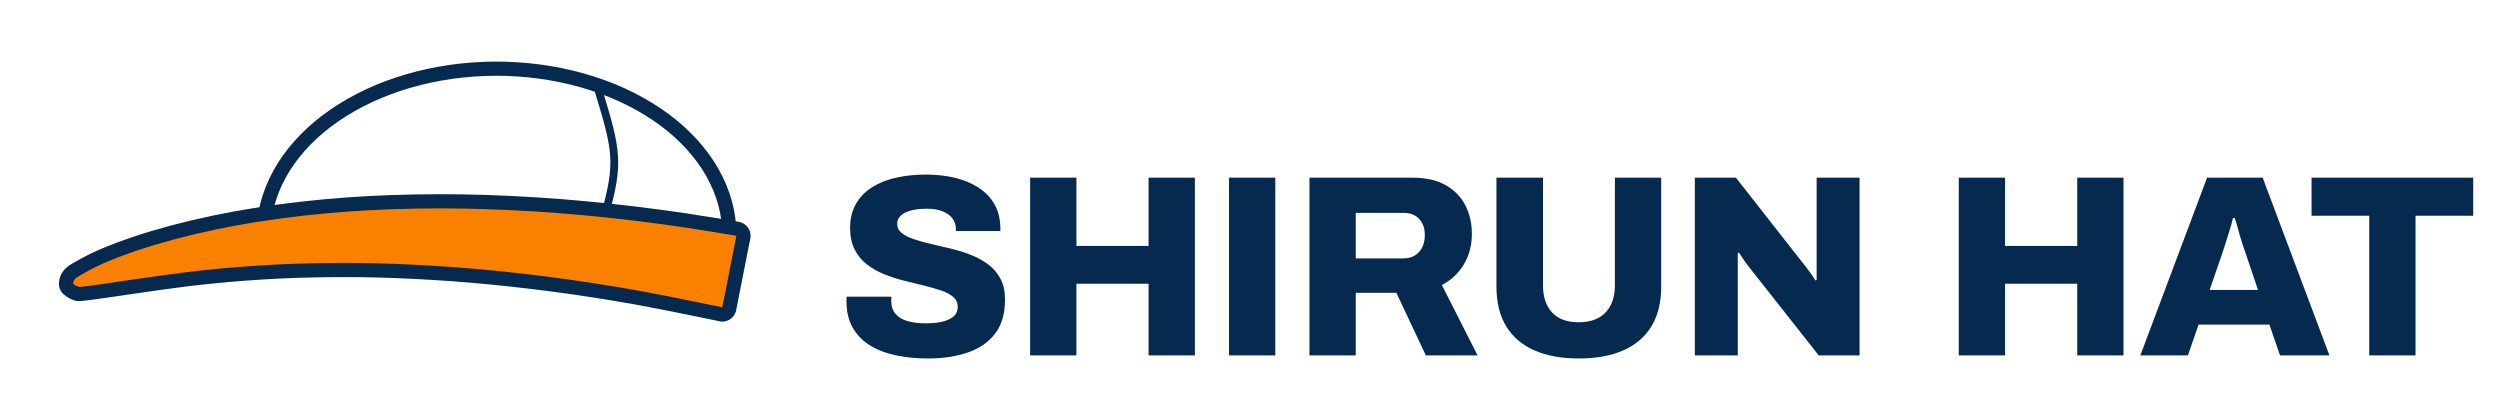
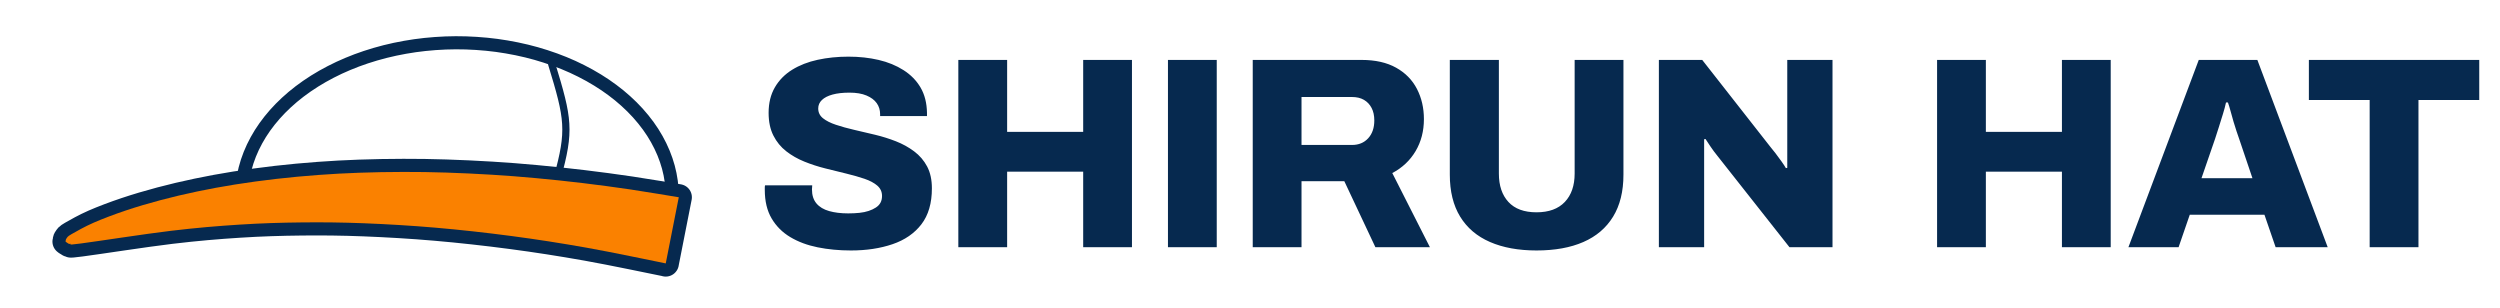
- <svg xmlns="http://www.w3.org/2000/svg" viewBox="0 0 1407.00 224.00" width="1407.00" height="224.00">
-   <g transform="translate(32.00 32.00) scale(1.14)">
+ <svg xmlns="http://www.w3.org/2000/svg" viewBox="0 0 1335.00 164.00" width="1335.00" height="164.00">
+   <g transform="translate(27.00 17.00) scale(1)">
    <path d="M 102.43 80.77 C 102.67 79.49 103.21 75.67 103.87 73.11 C 104.53 70.54 105.38 67.92 106.40 65.38 C 107.42 62.83 108.63 60.28 109.97 57.85 C 111.30 55.43 112.77 53.10 114.40 50.80 C 116.03 48.51 117.82 46.26 119.74 44.08 C 121.67 41.91 123.74 39.79 125.95 37.75 C 128.15 35.72 130.46 33.77 132.96 31.86 C 135.46 29.96 138.17 28.08 140.95 26.33 C 143.73 24.58 146.69 22.91 149.65 21.38 C 152.61 19.85 155.61 18.45 158.72 17.15 C 161.83 15.85 164.99 14.65 168.31 13.55 C 171.62 12.45 175.12 11.43 178.61 10.54 C 182.11 9.66 185.73 8.89 189.28 8.26 C 192.82 7.63 196.29 7.14 199.90 6.75 C 203.52 6.37 207.33 6.09 210.98 5.95 C 214.63 5.81 218.16 5.80 221.82 5.91 C 225.47 6.03 229.28 6.27 232.91 6.63 C 236.53 6.99 240.00 7.45 243.55 8.06 C 247.11 8.66 250.79 9.42 254.25 10.26 C 257.71 11.10 260.99 12.03 264.32 13.11 C 267.66 14.18 271.06 15.42 274.24 16.72 C 277.41 18.01 280.39 19.37 283.37 20.88 C 286.36 22.38 289.37 24.07 292.14 25.77 C 294.92 27.47 297.51 29.23 300.00 31.09 C 302.50 32.94 304.86 34.86 307.12 36.91 C 309.39 38.95 311.60 41.14 313.61 43.36 C 315.62 45.58 317.51 47.92 319.19 50.23 C 320.87 52.55 322.34 54.83 323.70 57.26 C 325.06 59.68 326.32 62.26 327.35 64.76 C 328.38 67.26 329.22 69.74 329.91 72.26 C 330.59 74.79 331.11 77.31 331.46 79.91 C 331.81 82.51 331.91 86.52 332.00 87.84" fill="none" stroke="#06294F" stroke-width="7.00" stroke-linecap="round" stroke-linejoin="round" />
    <path d="M 267.6 17.2 C 276.6 46.6 277.6 52.6 270.6 77.9" fill="none" stroke="#06294F" stroke-width="3.85" stroke-linecap="round" stroke-linejoin="round" />
    <path d="M 8.00 112.00 C 8.09 111.71 8.01 110.92 8.55 110.26 C 9.08 109.60 8.80 109.42 11.22 108.02 C 13.65 106.62 18.32 103.96 23.11 101.87 C 27.91 99.78 34.05 97.46 40.00 95.46 C 45.94 93.46 52.40 91.56 58.78 89.86 C 65.16 88.16 71.68 86.64 78.29 85.25 C 84.90 83.87 91.43 82.66 98.45 81.54 C 105.47 80.43 113.00 79.39 120.42 78.54 C 127.85 77.68 135.60 76.98 143.00 76.43 C 150.40 75.88 157.26 75.51 164.83 75.24 C 172.40 74.97 180.71 74.82 188.43 74.81 C 196.15 74.79 203.28 74.90 211.14 75.15 C 219.01 75.40 227.62 75.81 235.61 76.30 C 243.59 76.79 250.96 77.36 259.06 78.11 C 267.17 78.85 275.79 79.75 284.24 80.77 C 292.68 81.78 301.18 82.92 309.72 84.18 C 318.26 85.45 331.18 87.65 335.47 88.34 L 328.5 123.7 328.53 123.66 C 321.47 122.26 299.94 117.70 286.18 115.26 C 272.43 112.82 259.45 110.80 246.00 109.02 C 232.56 107.24 218.59 105.70 205.48 104.57 C 192.38 103.44 179.28 102.69 167.39 102.22 C 155.50 101.76 145.24 101.65 134.15 101.77 C 123.06 101.89 112.48 102.20 100.83 102.95 C 89.18 103.70 78.36 104.58 64.26 106.26 C 50.16 107.94 25.17 111.85 16.23 113.01 C 7.30 114.17 11.80 113.22 10.67 113.22 C 9.55 113.23 9.93 113.26 9.49 113.05 C 9.04 112.85 8.25 112.18 8.00 112.00 Z" fill="none" stroke="#06294F" stroke-width="14.00" stroke-linecap="round" stroke-linejoin="round" />
    <path d="M 8.00 112.00 C 8.09 111.71 8.01 110.92 8.55 110.26 C 9.08 109.60 8.80 109.42 11.22 108.02 C 13.65 106.62 18.32 103.96 23.11 101.87 C 27.91 99.78 34.05 97.46 40.00 95.46 C 45.94 93.46 52.40 91.56 58.78 89.86 C 65.16 88.16 71.68 86.64 78.29 85.25 C 84.90 83.87 91.43 82.66 98.45 81.54 C 105.47 80.43 113.00 79.39 120.42 78.54 C 127.85 77.68 135.60 76.98 143.00 76.43 C 150.40 75.88 157.26 75.51 164.83 75.24 C 172.40 74.97 180.71 74.82 188.43 74.81 C 196.15 74.79 203.28 74.90 211.14 75.15 C 219.01 75.40 227.62 75.81 235.61 76.30 C 243.59 76.79 250.96 77.36 259.06 78.11 C 267.17 78.85 275.79 79.75 284.24 80.77 C 292.68 81.78 301.18 82.92 309.72 84.18 C 318.26 85.45 331.18 87.65 335.47 88.34 L 328.5 123.7 328.53 123.66 C 321.47 122.26 299.94 117.70 286.18 115.26 C 272.43 112.82 259.45 110.80 246.00 109.02 C 232.56 107.24 218.59 105.70 205.48 104.57 C 192.38 103.44 179.28 102.69 167.39 102.22 C 155.50 101.76 145.24 101.65 134.15 101.77 C 123.06 101.89 112.48 102.20 100.83 102.95 C 89.18 103.70 78.36 104.58 64.26 106.26 C 50.16 107.94 25.17 111.85 16.23 113.01 C 7.30 114.17 11.80 113.22 10.67 113.22 C 9.55 113.23 9.93 113.26 9.49 113.05 C 9.04 112.85 8.25 112.18 8.00 112.00 Z" fill="#FA8100" />
  </g>
-   <path d="M522.4 201.75Q512.94 201.75 504.64 200.07Q496.35 198.4 490.01 194.61Q483.68 190.83 480.04 184.64Q476.4 178.46 476.4 169.43Q476.4 168.85 476.4 168.12Q476.4 167.39 476.55 166.96H501.73Q501.73 167.39 501.66 168.05Q501.59 168.7 501.59 169.14Q501.59 173.8 503.99 176.64Q506.39 179.48 510.76 180.71Q515.12 181.95 520.95 181.95Q524.15 181.95 526.91 181.66Q529.68 181.37 531.86 180.64Q534.05 179.91 535.72 178.82Q537.39 177.73 538.2 176.2Q539 174.67 539 172.63Q539 169.29 536.45 167.1Q533.9 164.92 529.61 163.46Q525.31 162.01 519.93 160.7Q514.54 159.39 508.72 157.93Q502.9 156.48 497.51 154.29Q492.13 152.11 487.83 148.76Q483.54 145.41 480.99 140.39Q478.44 135.37 478.44 128.24Q478.44 120.38 481.79 114.63Q485.14 108.88 491.03 105.24Q496.93 101.6 504.64 99.93Q512.36 98.25 521.09 98.25Q529.68 98.25 537.18 100.0Q544.67 101.75 550.49 105.46Q556.32 109.17 559.59 114.77Q562.87 120.38 563.01 128.24V129.99H537.98V128.97Q537.98 125.62 536.16 123.07Q534.34 120.52 530.7 119Q527.06 117.47 521.67 117.47Q516.29 117.47 512.58 118.49Q508.86 119.51 506.9 121.4Q504.93 123.29 504.93 125.91Q504.93 129.11 507.48 131.15Q510.03 133.19 514.4 134.64Q518.76 136.1 524.15 137.34Q529.53 138.57 535.28 139.96Q541.03 141.34 546.42 143.45Q551.8 145.56 556.17 148.84Q560.54 152.11 563.09 156.91Q565.63 161.72 565.63 168.56Q565.63 180.49 560.03 187.77Q554.43 195.05 544.6 198.4Q534.77 201.75 522.4 201.75Z M579.75 200.0V100H605.81V138.43H646.42V100H672.47V200.0H646.42V159.68H605.81V200.0Z M691.69 200.0V100H717.74V200.0Z M736.96 200.0V100H795.04Q806.1 100 813.52 104.15Q820.95 108.3 824.66 115.5Q828.37 122.71 828.37 131.59Q828.37 141.19 823.93 148.69Q819.49 156.19 811.48 160.41L831.57 200.0H802.46L785.87 164.77H763.01V200.0ZM763.01 145.41H789.94Q795.33 145.41 798.6 141.85Q801.88 138.28 801.88 132.31Q801.88 128.38 800.42 125.62Q798.97 122.85 796.35 121.32Q793.73 119.8 789.94 119.8H763.01Z M888.49 201.75Q874.08 201.75 863.67 197.23Q853.26 192.72 847.73 183.7Q842.2 174.67 842.2 161.28V100H868.4V160.7Q868.4 170.31 873.49 175.84Q878.59 181.37 888.49 181.37Q898.38 181.37 903.62 175.84Q908.86 170.31 908.86 160.7V100H934.92V161.28Q934.92 174.67 929.39 183.7Q923.86 192.72 913.52 197.23Q903.19 201.75 888.49 201.75Z M953.84 200.0V100H976.99L1013.38 146.43Q1014.4 147.6 1016.07 149.78Q1017.74 151.97 1019.34 154.22Q1020.95 156.48 1021.67 157.79L1022.4 157.64Q1022.4 154.44 1022.4 151.46Q1022.4 148.47 1022.4 146.43V100H1046.56V200.0H1023.57L984.99 151.09Q983.1 148.76 981.43 146.29Q979.75 143.81 978.73 142.21L978.01 142.36Q978.01 144.69 978.01 147.09Q978.01 149.49 978.01 151.09V200.0Z" fill="#06294F" />
-   <path d="M1102.4 200.0V100H1128.45V138.43H1169.07V100H1195.12V200.0H1169.07V159.68H1128.45V200.0Z M1204.58 200.0 1242.14 100H1273.43L1310.99 200.0H1283.18L1277.22 182.68H1237.33L1231.37 200.0ZM1243.59 163.17H1270.81L1263.68 142.07Q1263.1 140.47 1262.3 138.06Q1261.5 135.66 1260.7 132.97Q1259.9 130.28 1259.17 127.51Q1258.44 124.75 1257.71 122.71H1256.69Q1256.11 125.47 1255.02 128.97Q1253.93 132.46 1252.84 135.95Q1251.74 139.45 1250.87 142.07Z M1333.4 200.0V121.4H1300.94V100H1391.92V121.4H1359.46V200.0Z" fill="#06294F" />
+   <path d="M454.4 133.75Q444.94 133.75 436.64 132.07Q428.35 130.4 422.01 126.61Q415.68 122.83 412.04 116.64Q408.4 110.46 408.4 101.43Q408.4 100.85 408.4 100.12Q408.4 99.39 408.55 98.96H433.73Q433.73 99.39 433.66 100.05Q433.59 100.7 433.59 101.14Q433.59 105.8 435.99 108.64Q438.39 111.48 442.76 112.71Q447.12 113.95 452.95 113.95Q456.15 113.95 458.91 113.66Q461.68 113.37 463.86 112.64Q466.05 111.91 467.72 110.82Q469.39 109.73 470.2 108.2Q471 106.67 471 104.63Q471 101.29 468.45 99.1Q465.9 96.92 461.61 95.46Q457.31 94.01 451.93 92.7Q446.54 91.39 440.72 89.93Q434.9 88.48 429.51 86.29Q424.13 84.11 419.83 80.76Q415.54 77.41 412.99 72.39Q410.44 67.37 410.44 60.24Q410.44 52.38 413.79 46.63Q417.14 40.88 423.03 37.24Q428.93 33.6 436.64 31.93Q444.36 30.25 453.09 30.25Q461.68 30.25 469.18 32Q476.67 33.75 482.49 37.46Q488.32 41.17 491.59 46.77Q494.87 52.38 495.01 60.24V61.99H469.98V60.97Q469.98 57.62 468.16 55.07Q466.34 52.52 462.7 51Q459.06 49.47 453.67 49.47Q448.29 49.47 444.58 50.49Q440.86 51.51 438.9 53.4Q436.93 55.29 436.93 57.91Q436.93 61.11 439.48 63.15Q442.03 65.19 446.4 66.64Q450.76 68.1 456.15 69.34Q461.53 70.57 467.28 71.96Q473.03 73.34 478.42 75.45Q483.8 77.56 488.17 80.84Q492.54 84.11 495.09 88.91Q497.63 93.72 497.63 100.56Q497.63 112.49 492.03 119.77Q486.43 127.05 476.6 130.4Q466.77 133.75 454.4 133.75Z M511.75 132.0V32H537.81V70.43H578.42V32H604.47V132.0H578.42V91.68H537.81V132.0Z M623.69 132.0V32H649.74V132.0Z M668.96 132.0V32H727.04Q738.1 32 745.52 36.15Q752.95 40.3 756.66 47.5Q760.37 54.71 760.37 63.59Q760.37 73.19 755.93 80.69Q751.49 88.19 743.48 92.41L763.57 132.0H734.46L717.87 96.77H695.01V132.0ZM695.01 77.41H721.94Q727.33 77.41 730.6 73.85Q733.88 70.28 733.88 64.31Q733.88 60.38 732.42 57.62Q730.97 54.85 728.35 53.32Q725.73 51.8 721.94 51.8H695.01Z M820.49 133.75Q806.08 133.75 795.67 129.23Q785.26 124.72 779.73 115.7Q774.2 106.67 774.2 93.28V32H800.4V92.7Q800.4 102.31 805.49 107.84Q810.59 113.37 820.49 113.37Q830.38 113.37 835.62 107.84Q840.86 102.31 840.86 92.7V32H866.92V93.28Q866.92 106.67 861.39 115.7Q855.86 124.72 845.52 129.23Q835.19 133.75 820.49 133.75Z M885.84 132.0V32H908.99L945.38 78.43Q946.4 79.6 948.07 81.78Q949.74 83.97 951.34 86.22Q952.95 88.48 953.67 89.79L954.4 89.64Q954.4 86.44 954.4 83.46Q954.4 80.47 954.4 78.43V32H978.56V132.0H955.57L916.99 83.09Q915.1 80.76 913.43 78.29Q911.75 75.81 910.73 74.21L910.01 74.36Q910.01 76.69 910.01 79.09Q910.01 81.49 910.01 83.09V132.0Z" fill="#06294F" />
+   <path d="M1034.4 132.0V32H1060.45V70.43H1101.07V32H1127.12V132.0H1101.07V91.68H1060.45V132.0Z M1136.58 132.0 1174.14 32H1205.43L1242.99 132.0H1215.18L1209.22 114.68H1169.33L1163.37 132.0ZM1175.59 95.17H1202.81L1195.68 74.07Q1195.1 72.47 1194.3 70.06Q1193.5 67.66 1192.7 64.97Q1191.9 62.28 1191.17 59.51Q1190.44 56.75 1189.71 54.71H1188.69Q1188.11 57.47 1187.02 60.97Q1185.93 64.46 1184.84 67.95Q1183.74 71.45 1182.87 74.07Z M1265.4 132.0V53.4H1232.94V32H1323.92V53.4H1291.46V132.0Z" fill="#06294F" />
</svg>
